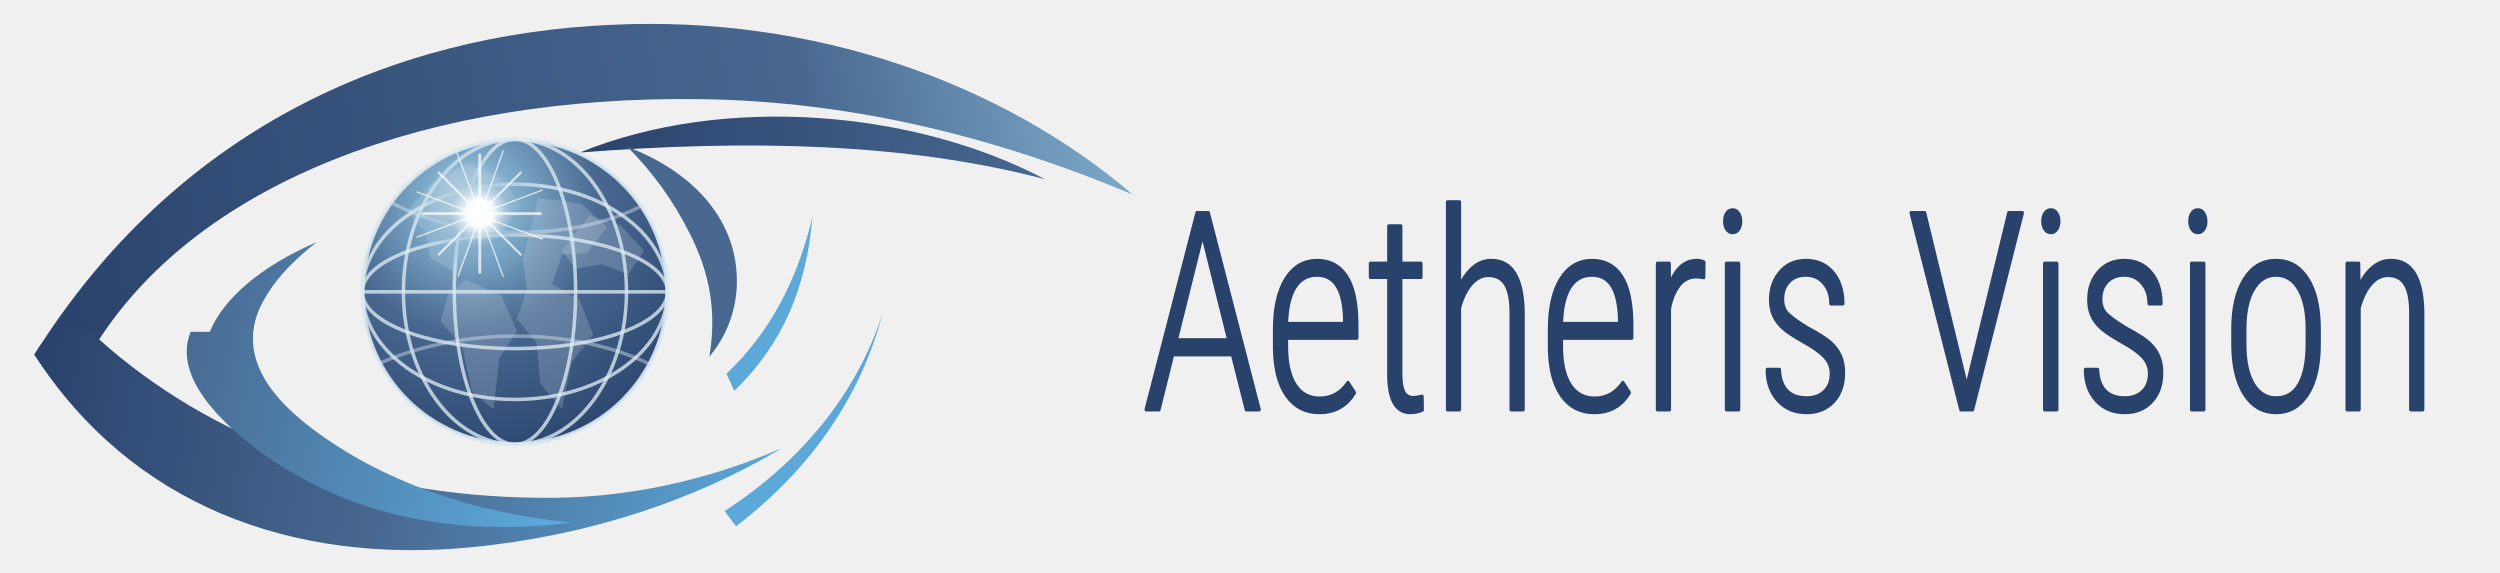
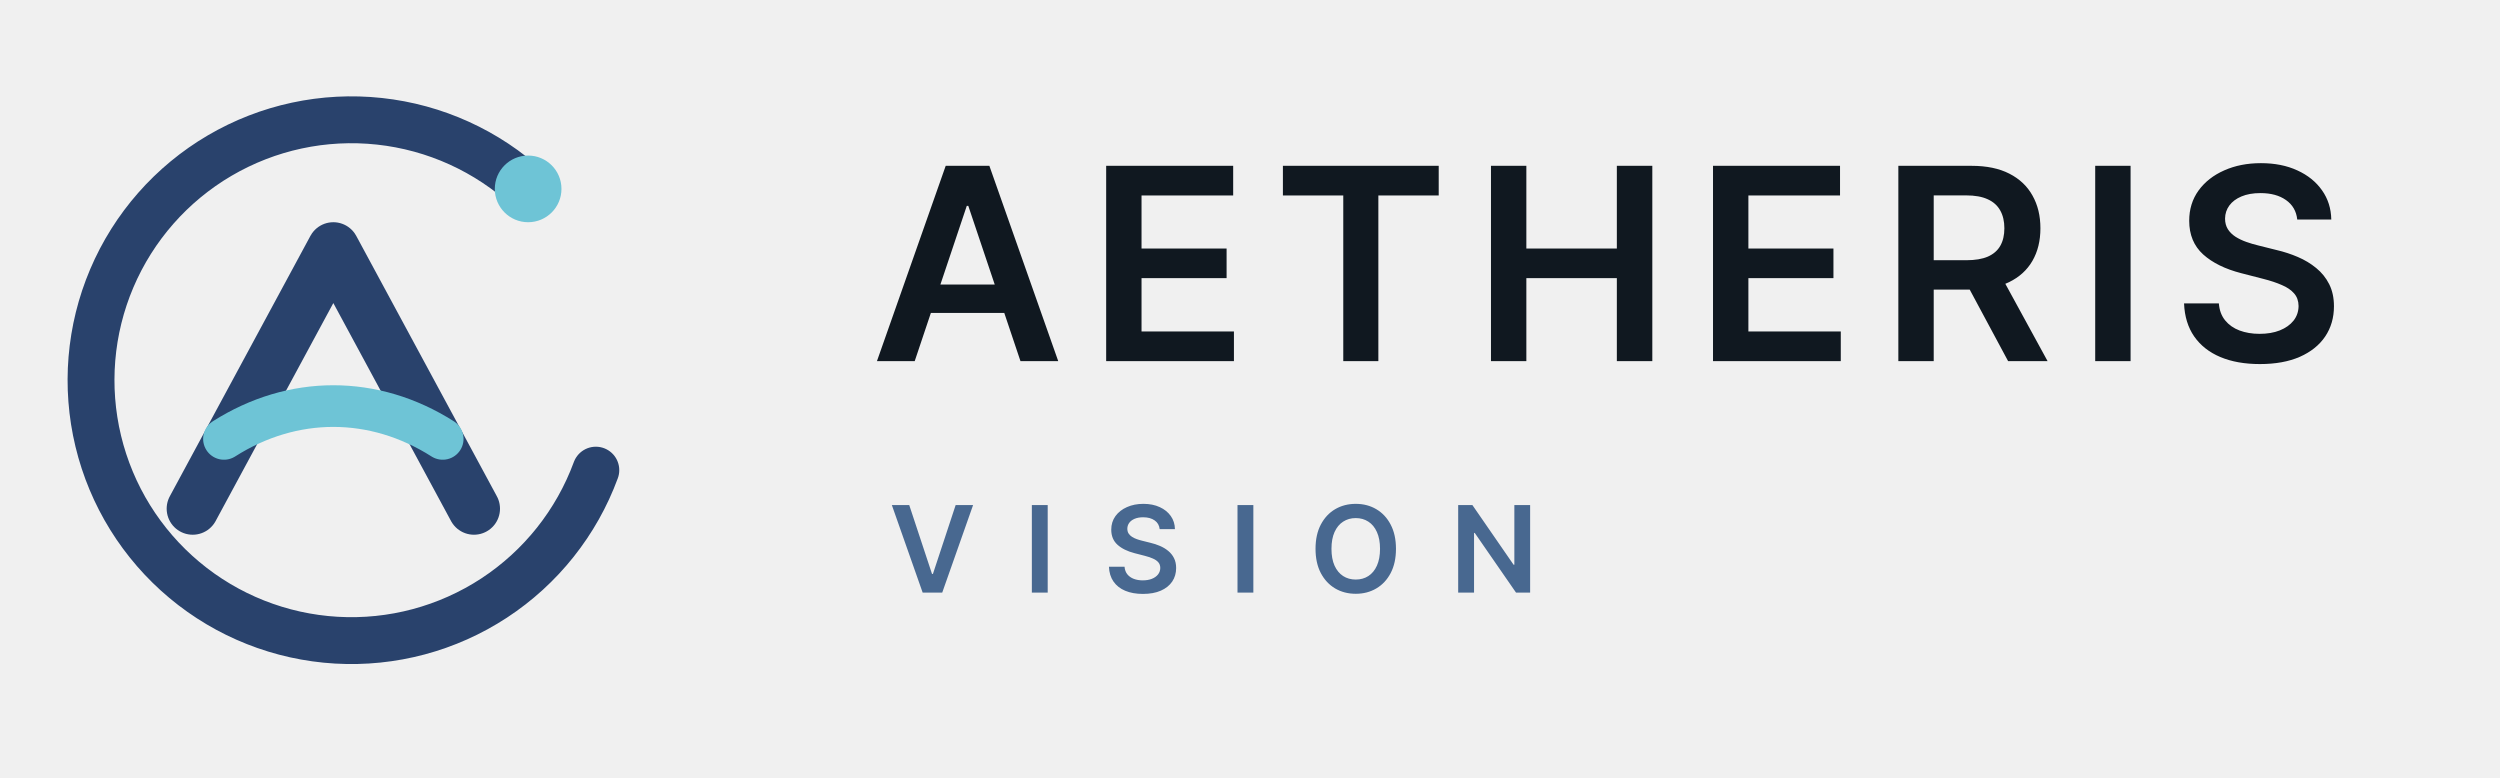
- <svg xmlns="http://www.w3.org/2000/svg" width="1311" height="300" viewBox="0 0 1311 300" role="img" aria-labelledby="title desc">
-   <defs>
-     <linearGradient id="av-upper" x1="20" y1="186" x2="594" y2="75" gradientUnits="userSpaceOnUse">
-       <stop offset="0" stop-color="#29426C" />
-       <stop offset="0.72" stop-color="#486890" />
-       <stop offset="1" stop-color="#7EABCA" />
-     </linearGradient>
-     <linearGradient id="av-lower" x1="18" y1="186" x2="410" y2="250" gradientUnits="userSpaceOnUse">
-       <stop offset="0" stop-color="#29426C" />
-       <stop offset="0.48" stop-color="#486890" />
-       <stop offset="1" stop-color="#5BA8D9" />
-     </linearGradient>
-     <linearGradient id="av-inner-upper" x1="300" y1="62" x2="550" y2="94" gradientUnits="userSpaceOnUse">
-       <stop offset="0" stop-color="#29426C" />
-       <stop offset="1" stop-color="#486890" />
-     </linearGradient>
-     <linearGradient id="av-inner-lower" x1="94" y1="168" x2="462" y2="260" gradientUnits="userSpaceOnUse">
-       <stop offset="0" stop-color="#486890" />
-       <stop offset="0.56" stop-color="#5BA8D9" />
-       <stop offset="1" stop-color="#7EABCA" />
-     </linearGradient>
-     <radialGradient id="av-globe" cx="0" cy="0" r="1" gradientTransform="translate(67 45) rotate(48) scale(138)" gradientUnits="userSpaceOnUse">
-       <stop offset="0" stop-color="#FFFFFF" />
-       <stop offset="0.17" stop-color="#7EABCA" />
-       <stop offset="0.48" stop-color="#486890" />
-       <stop offset="1" stop-color="#29426C" />
-     </radialGradient>
-     <radialGradient id="av-globe-shine" cx="0" cy="0" r="1" gradientTransform="translate(72 50) scale(35)" gradientUnits="userSpaceOnUse">
-       <stop offset="0" stop-color="#FFFFFF" stop-opacity="0.96" />
-       <stop offset="0.2" stop-color="#FFFFFF" stop-opacity="0.9" />
-       <stop offset="0.46" stop-color="#7EABCA" stop-opacity="0.42" />
-       <stop offset="1" stop-color="#7EABCA" stop-opacity="0" />
-     </radialGradient>
-     <clipPath id="av-globe-clip">
-       <circle cx="90" cy="90" r="78" />
-     </clipPath>
-     <g id="av-wordmark-glyphs">
-       <g id="av-glyph-a">
-         <path d="M407-199 469 0h58L300-711h-51L22 0h58l61-199Zm-250-52 117-381 117 381Z" />
-       </g>
-       <g id="av-glyph-e">
-         <path d="M247 10c70 0 122.332-23.668 157-71l-29-36c-32 38-74 57-126 57-47.332 0-83.832-16.332-109.5-49S101-168.332 101-229v-30h314v-51c-.668-77.332-16.168-134.668-46.5-172S294.332-538 237-538s-105.832 22-139.5 66S47-367.332 47-290v65c.668 75.332 18.668 133.332 54 174s84 61 146 61Zm-10-497c79.332 0 120.332 54.332 123 163v14H101c2-58 14.5-102 37.5-132S194.332-487 237-487Z" />
-       </g>
-       <g id="av-glyph-t">
-         <path d="M154-663h-54v135H18v49h82v358c1.332 87.332 33.668 131 97 131 22.668-.668 40.332-3.668 53-9l-1-48c-17.332 3.332-30.332 5-39 5-20 0-34.332-7.168-43-21.5S154-99.332 154-128v-351h90v-49h-90Z" />
-       </g>
-       <g id="av-glyph-h">
-         <path d="M126-445v-305H72V0h54v-367c12-36.668 29.332-65.668 52-87s48-32 76-32c35.332 0 61.168 11.168 77.5 33.5S356-395.332 356-348V0h54v-354c-2.668-122.668-50-184-142-184-30.668 0-58.168 8.5-82.5 25.5S141.332-473 126-445Z" />
-       </g>
-       <g id="av-glyph-r">
-         <path d="m279-478 1-54c-7.332-4-18-6-32-6-55.332 0-96 29.668-122 89l-1-79H72V0h54v-365c8.668-36 23.168-64.332 43.5-85S215-481 245-481c9.332 0 20.668 1 34 3Z" />
-       </g>
-       <g id="av-glyph-i">
-         <path d="M133 0v-528H78V0ZM70-681c0 11.332 3.168 20.832 9.5 28.5S94.668-641 106-641s20.168-3.832 26.5-11.5 9.5-17 9.5-28-3.168-20.5-9.5-28.5-15.168-12-26.5-12-20.168 3.832-26.5 11.5S70-692.332 70-681Z" />
-       </g>
-       <g id="av-glyph-s">
-         <path d="M336-130c0 27.332-10 49-30 65s-46.668 24-80 24c-38.668 0-68.168-9-88.5-27S106.332-111.332 105-144H50c0 45.332 16.168 82.332 48.5 111S173.332 10 226 10c49.332 0 89.168-13 119.5-39S391-89.668 391-133c0-23.332-4.668-43.5-14-60.5s-23.332-32.5-42-46.5-52.668-31.668-102-53c-47.332-23.332-78.168-41.5-92.5-54.5S119-377.668 119-399c0-26 9.332-47.168 28-63.5S191-487 223-487c32.668 0 59.332 9.832 80 29.5S334-413 334-383h54c0-46.668-15-84.168-45-112.5S273-538 223-538c-46.668 0-84.668 13.332-114 40S65-437.668 65-397c0 21.332 4.332 40 13 56s22 30.832 40 44.5 49.5 30.668 94.5 51 76.832 39 95.5 56 28 36.832 28 59.5Z" />
-       </g>
-       <g id="av-glyph-v">
-         <path d="M269-89 83-711H22L244 0h53l222-711h-61L272-89l-2 8Z" />
-       </g>
-       <g id="av-glyph-o">
-         <path d="M52-291v62c1.332 74.668 19.168 133.168 53.5 175.5S186.5 10 245.5 10 351.332-11.668 386-55 438-158.668 438-236v-56c0-76.668-17.168-136.832-51.5-180.5S305-538 245-538 137.832-515.832 103.5-471.5 52-367 52-291Zm54 55v-59c.668-60 13.5-107 38.5-141s58.5-51 100.5-51c43.332 0 77.332 17.5 102 52.5s37 82.832 37 143.5v56c-.668 62.668-12.668 110.668-36 144S290.668-41 246-41c-44 0-78.332-17.332-103-52s-37-82.332-37-143Z" />
-       </g>
-       <g id="av-glyph-n">
-         <path d="M124-528H72V0h54v-367c12-36.668 29.332-65.668 52-87s48-32 76-32c35.332 0 61.168 11.168 77.5 33.5S356-395.332 356-348V0h54v-354c-2.668-122.668-50-184-142-184-30.668 0-58.332 8.5-83 25.5S140.332-472.668 125-444Z" />
-       </g>
+ <svg xmlns="http://www.w3.org/2000/svg" width="270" height="84" viewBox="0 0 270 84" fill="none" role="img" aria-labelledby="av-title av-description">
+   <g id="Logo/Horizontal/Color">
+     <g id="Mark / Color">
+       <path id="Vector" d="M57.038 20.4C52.605 16.306 46.972 13.746 40.973 13.099C34.974 12.451 28.925 13.751 23.721 16.805C18.517 19.859 14.433 24.506 12.072 30.059C9.711 35.612 9.2 41.778 10.612 47.644C12.024 53.511 15.286 58.768 19.915 62.638C24.544 66.509 30.296 68.788 36.32 69.139C42.344 69.49 48.321 67.894 53.368 64.587C58.416 61.28 62.266 56.438 64.35 50.775" stroke="#29426C" stroke-width="5.062" stroke-linecap="round" />
+       <path id="Vector_2" d="M57.038 24C59.026 24 60.638 22.388 60.638 20.4C60.638 18.412 59.026 16.8 57.038 16.8C55.049 16.8 53.438 18.412 53.438 20.4C53.438 22.388 55.049 24 57.038 24Z" fill="#6EC4D6" />
+       <path id="Vector_3" d="M20.812 54.938L36 26.812L51.188 54.938" stroke="#29426C" stroke-width="5.625" stroke-linecap="round" stroke-linejoin="round" />
+       <path id="Vector_4" d="M24.188 47.4C31.613 42.675 40.388 42.675 47.812 47.4" stroke="#6EC4D6" stroke-width="4.5" stroke-linecap="round" />
    </g>
-   </defs>
-   <g id="av-icon">
-     <path fill="url(#av-upper)" d="M18 186C92 68 205 18 321 13c105-5 204 30 273 89-69-29-145-49-227-50C225 50 106 95 52 178c-10 16-23 22-34 8Z" />
-     <path fill="url(#av-lower)" d="M18 186c51 79 135 110 229 101 62-6 118-25 163-52-39 17-83 27-129 26-91-1-171-31-229-83-14-13-26-6-34 8Z" />
-     <path fill="url(#av-inner-lower)" d="M100 174c-7 17 4 37 30 58 48 38 107 50 170 42-53-5-100-22-136-49-28-21-37-42-28-63 6-13 16-24 30-35-30 13-49 30-56 47Z" />
-     <path fill="url(#av-inner-upper)" d="M304 80C380 49 480 58 548 94C476 75 393 73 304 80Z" />
-     <path fill="#486890" d="M329 77C363 90 383 113 386 140C388 157 383 174 372 187C376 163 372 143 362 123C353 105 342 90 329 77Z" />
-     <path fill="#5BA8D9" d="M381 196c23-22 37-49 45-82-3 37-16 67-41 91Z" />
-     <path fill="#5BA8D9" d="M380 268C420 242 449 207 463 164C451 209 425 246 386 276Z" />
-     <g transform="translate(177.7 60.7) scale(1.026)">
-       <circle cx="90" cy="90" r="78" fill="url(#av-globe)" />
-       <g clip-path="url(#av-globe-clip)">
-         <g fill="#DCEAF2" fill-opacity="0.2">
-           <path d="m35 49 13-15 18-10 17 8 10 14-8 12-16 5-8 18-14-8-3-14Z" />
-           <path d="m65 84 18 8 8 18-9 14-3 26-11-9-5-23-11-13 4-14Z" />
-           <path d="m102 42 22 3 13 12-10 13-13 1-5 15 14 8 7 18-11 14-5 24-11-13-2-21-10-12 5-15-2-16Z" />
-           <path d="m128 51 16 5 12 13-8 12-14-5-13 2-7-9Z" />
-         </g>
-         <g fill="none" stroke="#DCEAF2" stroke-linecap="round" stroke-width="1.8" stroke-opacity="0.78">
-           <ellipse cx="90" cy="90" rx="31" ry="78" />
-           <ellipse cx="90" cy="90" rx="57" ry="78" />
-           <ellipse cx="90" cy="90" rx="78" ry="29" />
-           <ellipse cx="90" cy="90" rx="78" ry="55" />
-           <path d="M12 90h156" />
-           <path d="M28 45c34 18 88 20 125 2M22 126c42-18 98-18 137 1" opacity=".55" />
-         </g>
-         <circle cx="90" cy="90" r="84" fill="url(#av-globe-shine)" />
-         <g fill="none" stroke="#FFFFFF" stroke-linecap="round" stroke-opacity=".72">
-           <path d="M72 20v60M43 50h60" stroke-width="1.5" />
-           <path d="m51 29 42 42M51 71l42-42" stroke-width="1.1" />
-           <path d="m60 18 24 64M40 39l64 24M40 62l64-24M61 82l23-64" stroke-width=".7" />
-         </g>
-       </g>
-       <circle cx="90" cy="90" r="78" fill="none" stroke="#DCEAF2" stroke-width="2" stroke-opacity="0.9" />
-     </g>
-   </g>
-   <g aria-label="Aetheris Vision" fill="#29426C" stroke="#29426C" stroke-width="14" stroke-linejoin="round" paint-order="stroke fill" transform="translate(601 106) scale(.1175 .145)">
-     <use href="#av-glyph-a" x="-22" y="750" />
-     <use href="#av-glyph-e" x="526" y="750" />
-     <use href="#av-glyph-t" x="983" y="750" />
-     <use href="#av-glyph-h" x="1273" y="750" />
-     <use href="#av-glyph-e" x="1753" y="750" />
-     <use href="#av-glyph-r" x="2210" y="750" />
-     <use href="#av-glyph-i" x="2512" y="750" />
-     <use href="#av-glyph-s" x="2722" y="750" />
-     <use href="#av-glyph-v" x="3392" y="750" />
-     <use href="#av-glyph-i" x="3932" y="750" />
-     <use href="#av-glyph-s" x="4142" y="750" />
-     <use href="#av-glyph-i" x="4588" y="750" />
-     <use href="#av-glyph-o" x="4798" y="750" />
-     <use href="#av-glyph-n" x="5288" y="750" />
+     <path id="Wordmark / AETHERIS" d="M98.789 39H94.711L102.136 17.909H106.852L114.288 39H110.21L104.576 22.234H104.412L98.789 39ZM98.923 30.73H110.045V33.799H98.923V30.73ZM119.466 39V17.909H133.183V21.112H123.286V26.838H132.472V30.041H123.286V35.797H133.265V39H119.466ZM138.554 21.112V17.909H155.381V21.112H148.863V39H145.073V21.112H138.554ZM161.025 39V17.909H164.846V26.838H174.619V17.909H178.45V39H174.619V30.041H164.846V39H161.025ZM185.005 39V17.909H198.723V21.112H188.826V26.838H198.012V30.041H188.826V35.797H198.805V39H185.005ZM205.021 39V17.909H212.93C214.55 17.909 215.909 18.191 217.008 18.754C218.113 19.317 218.947 20.106 219.51 21.122C220.08 22.131 220.365 23.309 220.365 24.654C220.365 26.007 220.077 27.181 219.5 28.177C218.93 29.165 218.089 29.931 216.977 30.473C215.865 31.009 214.499 31.276 212.878 31.276H207.245V28.104H212.363C213.311 28.104 214.087 27.974 214.691 27.713C215.295 27.445 215.741 27.057 216.03 26.549C216.325 26.034 216.472 25.403 216.472 24.654C216.472 23.906 216.325 23.268 216.03 22.739C215.734 22.203 215.285 21.798 214.68 21.524C214.076 21.242 213.297 21.102 212.343 21.102H208.841V39H205.021ZM215.916 29.443L221.138 39H216.874L211.745 29.443H215.916ZM230.103 17.909V39H226.282V17.909H230.103ZM248.102 23.707C248.006 22.808 247.601 22.107 246.887 21.606C246.18 21.105 245.26 20.854 244.127 20.854C243.33 20.854 242.647 20.974 242.078 21.215C241.508 21.455 241.072 21.781 240.77 22.193C240.468 22.605 240.313 23.075 240.306 23.604C240.306 24.043 240.406 24.424 240.605 24.747C240.811 25.07 241.089 25.345 241.439 25.571C241.789 25.791 242.177 25.976 242.603 26.127C243.028 26.278 243.457 26.405 243.89 26.508L245.867 27.003C246.664 27.188 247.429 27.438 248.164 27.754C248.905 28.07 249.568 28.468 250.151 28.949C250.742 29.43 251.209 30.01 251.552 30.689C251.895 31.369 252.067 32.165 252.067 33.078C252.067 34.314 251.751 35.403 251.119 36.343C250.488 37.277 249.575 38.008 248.38 38.537C247.192 39.058 245.754 39.319 244.065 39.319C242.424 39.319 241 39.065 239.791 38.557C238.59 38.049 237.649 37.308 236.97 36.333C236.297 35.358 235.933 34.17 235.878 32.77H239.637C239.692 33.504 239.918 34.115 240.317 34.603C240.715 35.09 241.233 35.454 241.872 35.694C242.517 35.934 243.238 36.055 244.034 36.055C244.865 36.055 245.593 35.931 246.217 35.684C246.849 35.43 247.343 35.08 247.7 34.633C248.057 34.18 248.239 33.652 248.246 33.048C248.239 32.498 248.078 32.045 247.762 31.688C247.446 31.324 247.004 31.022 246.434 30.782C245.871 30.535 245.212 30.315 244.456 30.123L242.057 29.505C240.32 29.059 238.947 28.383 237.938 27.476C236.935 26.563 236.434 25.351 236.434 23.841C236.434 22.598 236.77 21.51 237.443 20.576C238.123 19.643 239.046 18.918 240.214 18.403C241.381 17.882 242.702 17.621 244.178 17.621C245.675 17.621 246.986 17.882 248.112 18.403C249.245 18.918 250.134 19.636 250.78 20.556C251.425 21.469 251.758 22.519 251.779 23.707H248.102Z" fill="#101820" />
+     <path id="Wordmark / VISION" d="M98.197 54.545L100.658 61.987H100.755L103.211 54.545H105.094L101.761 64H99.647L96.319 54.545H98.197ZM113.152 54.545V64H111.44V54.545H113.152ZM125.245 57.145C125.202 56.741 125.021 56.427 124.701 56.203C124.384 55.978 123.971 55.866 123.463 55.866C123.106 55.866 122.8 55.92 122.545 56.027C122.289 56.135 122.094 56.281 121.958 56.466C121.823 56.651 121.754 56.861 121.751 57.098C121.751 57.295 121.795 57.466 121.884 57.611C121.977 57.755 122.101 57.879 122.258 57.98C122.415 58.079 122.589 58.162 122.78 58.229C122.971 58.297 123.163 58.354 123.357 58.4L124.244 58.622C124.601 58.705 124.944 58.817 125.273 58.959C125.605 59.1 125.902 59.279 126.164 59.494C126.429 59.71 126.638 59.97 126.792 60.275C126.946 60.579 127.023 60.936 127.023 61.346C127.023 61.9 126.881 62.387 126.598 62.809C126.315 63.227 125.905 63.555 125.37 63.792C124.837 64.026 124.193 64.143 123.436 64.143C122.7 64.143 122.061 64.029 121.52 63.801C120.981 63.574 120.56 63.241 120.255 62.804C119.953 62.367 119.79 61.835 119.766 61.207H121.451C121.475 61.536 121.577 61.81 121.755 62.029C121.934 62.247 122.166 62.41 122.452 62.518C122.742 62.626 123.065 62.68 123.422 62.68C123.794 62.68 124.12 62.624 124.4 62.514C124.684 62.4 124.905 62.243 125.065 62.043C125.225 61.84 125.307 61.602 125.31 61.332C125.307 61.086 125.235 60.882 125.093 60.722C124.951 60.559 124.753 60.424 124.497 60.316C124.245 60.205 123.95 60.107 123.611 60.021L122.535 59.744C121.757 59.544 121.141 59.24 120.689 58.834C120.239 58.425 120.015 57.882 120.015 57.205C120.015 56.648 120.166 56.16 120.467 55.741C120.772 55.323 121.186 54.998 121.709 54.767C122.232 54.533 122.825 54.416 123.486 54.416C124.157 54.416 124.745 54.533 125.25 54.767C125.758 54.998 126.156 55.319 126.446 55.732C126.735 56.141 126.884 56.612 126.893 57.145H125.245ZM135.362 54.545V64H133.65V54.545H135.362ZM150.765 59.273C150.765 60.291 150.574 61.164 150.193 61.89C149.814 62.614 149.297 63.167 148.641 63.552C147.989 63.937 147.249 64.129 146.421 64.129C145.593 64.129 144.851 63.937 144.196 63.552C143.543 63.164 143.026 62.609 142.645 61.886C142.266 61.159 142.077 60.288 142.077 59.273C142.077 58.254 142.266 57.383 142.645 56.66C143.026 55.934 143.543 55.378 144.196 54.993C144.851 54.608 145.593 54.416 146.421 54.416C147.249 54.416 147.989 54.608 148.641 54.993C149.297 55.378 149.814 55.934 150.193 56.66C150.574 57.383 150.765 58.254 150.765 59.273ZM149.043 59.273C149.043 58.556 148.931 57.951 148.706 57.459C148.485 56.963 148.177 56.589 147.783 56.337C147.389 56.081 146.935 55.953 146.421 55.953C145.907 55.953 145.453 56.081 145.059 56.337C144.665 56.589 144.356 56.963 144.131 57.459C143.91 57.951 143.799 58.556 143.799 59.273C143.799 59.99 143.91 60.596 144.131 61.092C144.356 61.584 144.665 61.958 145.059 62.213C145.453 62.466 145.907 62.592 146.421 62.592C146.935 62.592 147.389 62.466 147.783 62.213C148.177 61.958 148.485 61.584 148.706 61.092C148.931 60.596 149.043 59.99 149.043 59.273ZM165.254 54.545V64H163.73L159.275 57.56H159.197V64H157.484V54.545H159.017L163.467 60.99H163.55V54.545H165.254Z" fill="#486890" />
  </g>
</svg>
